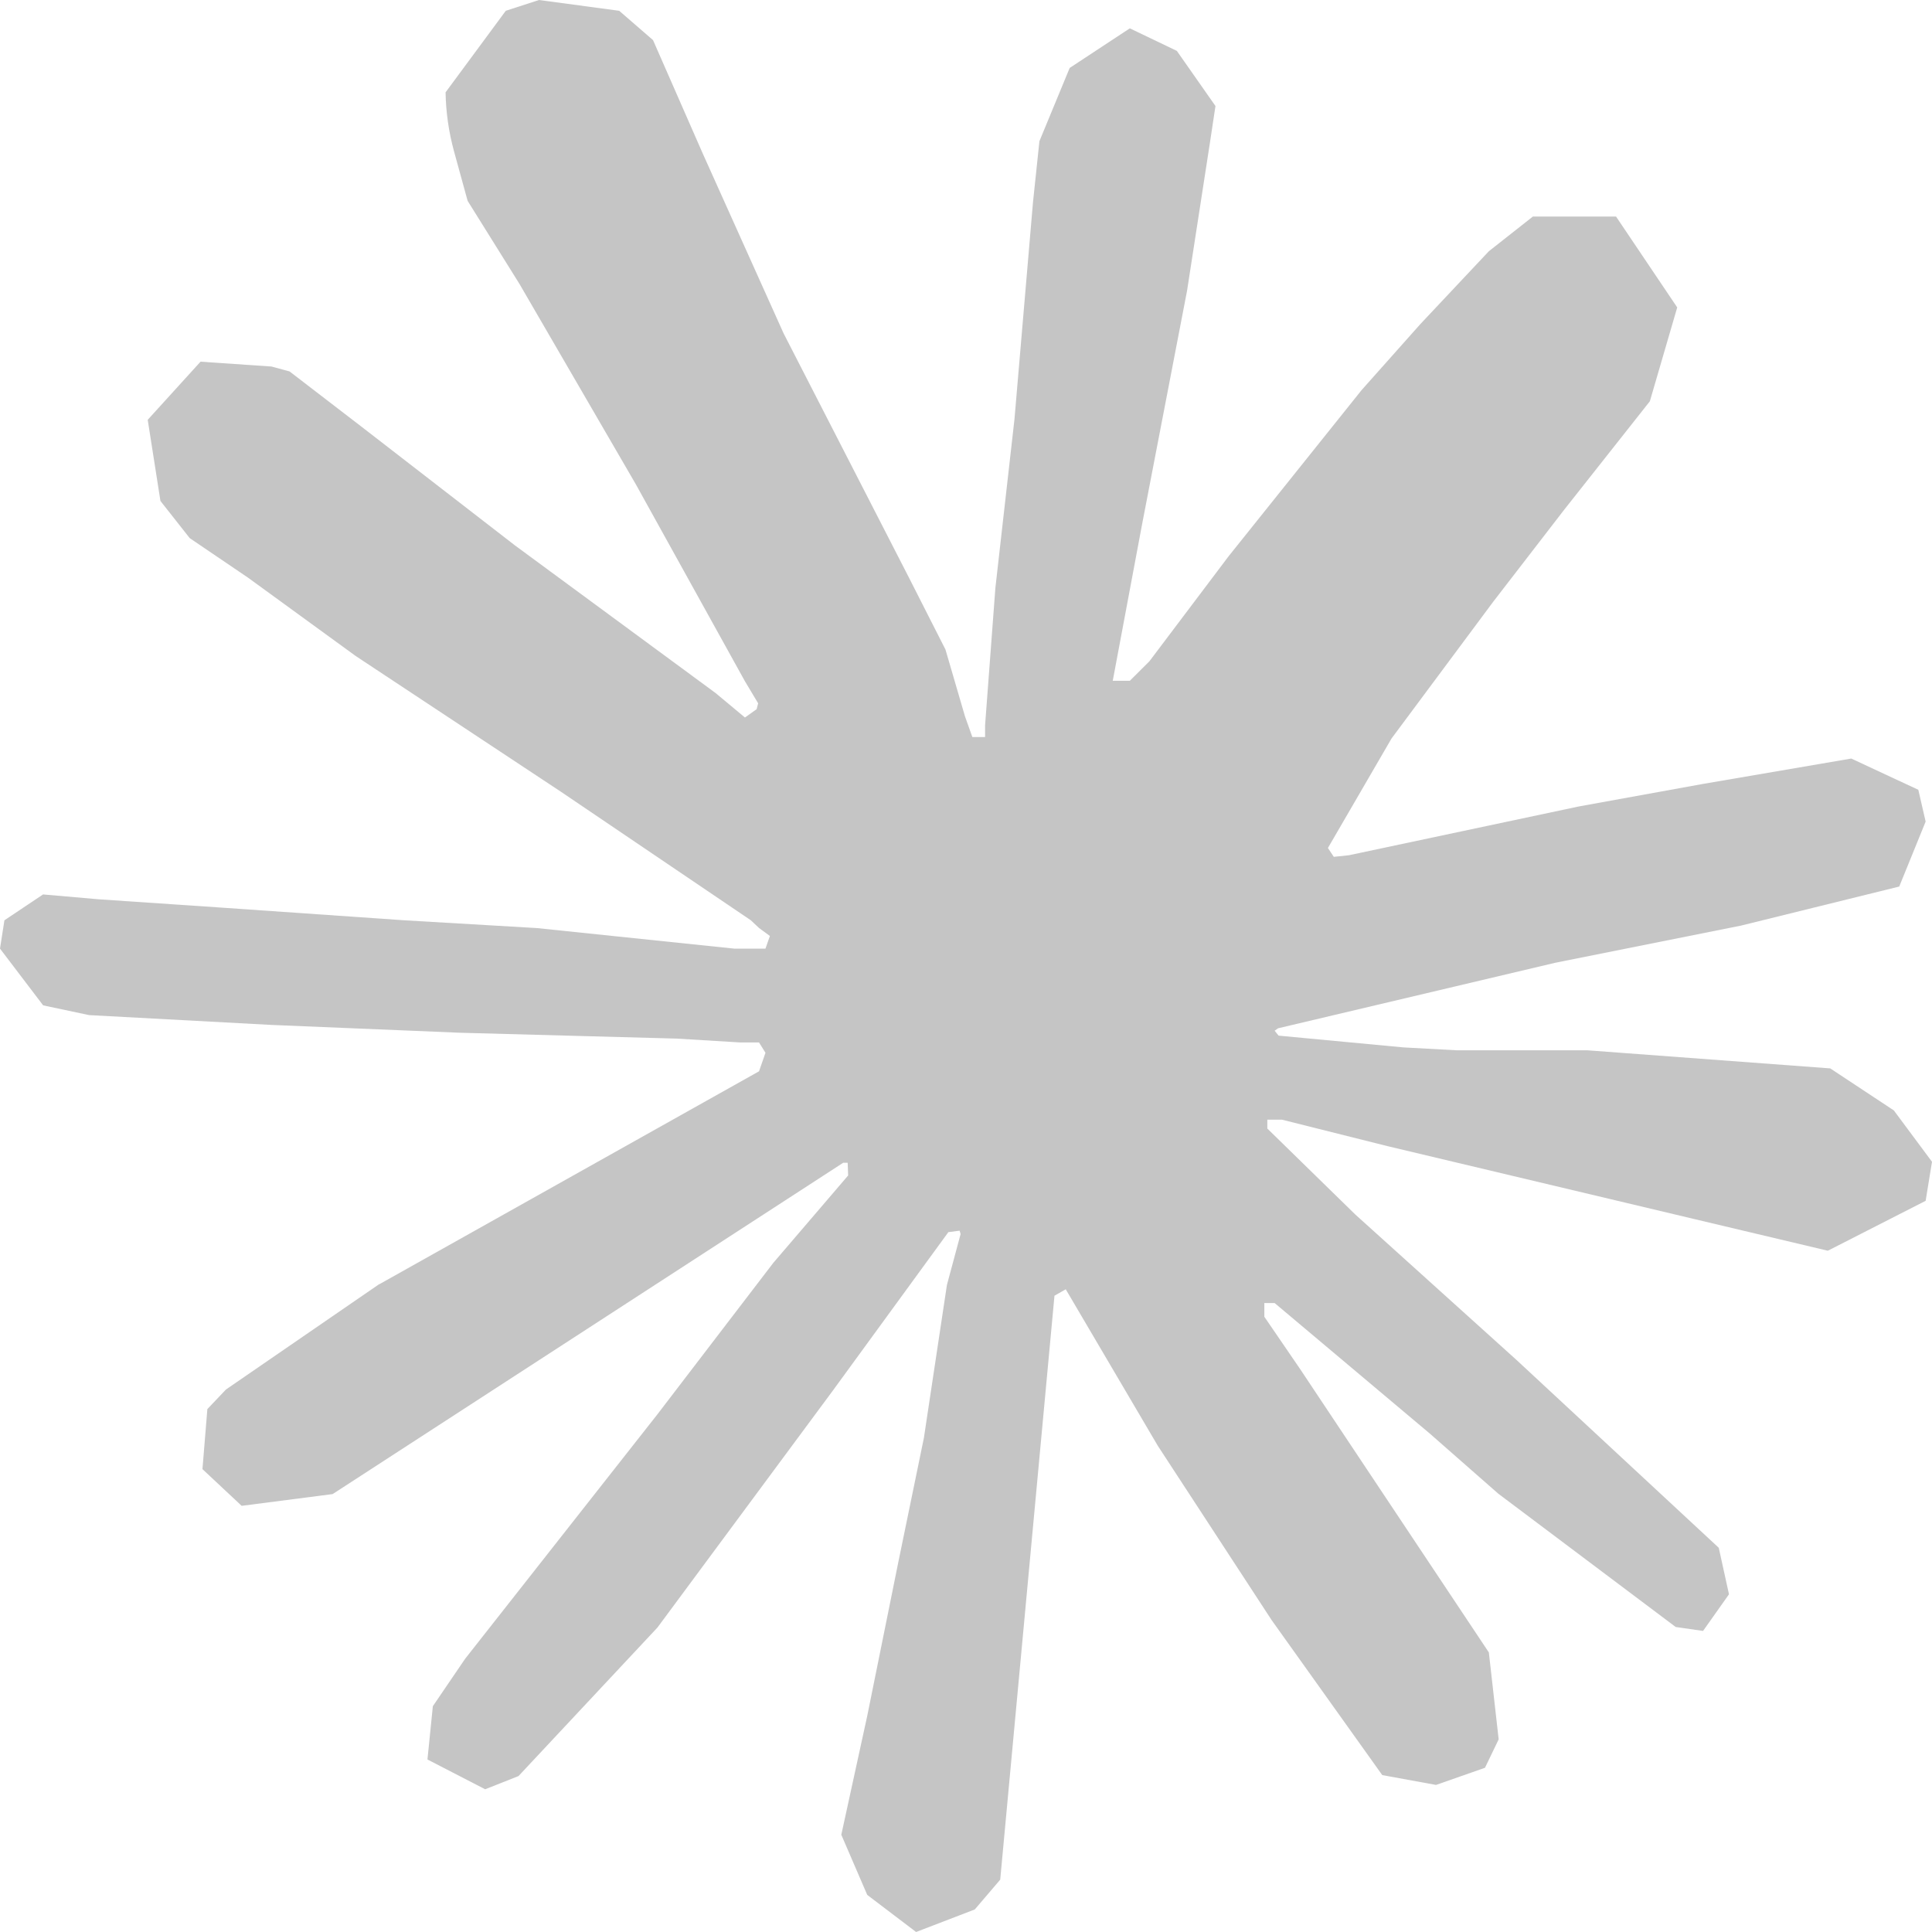
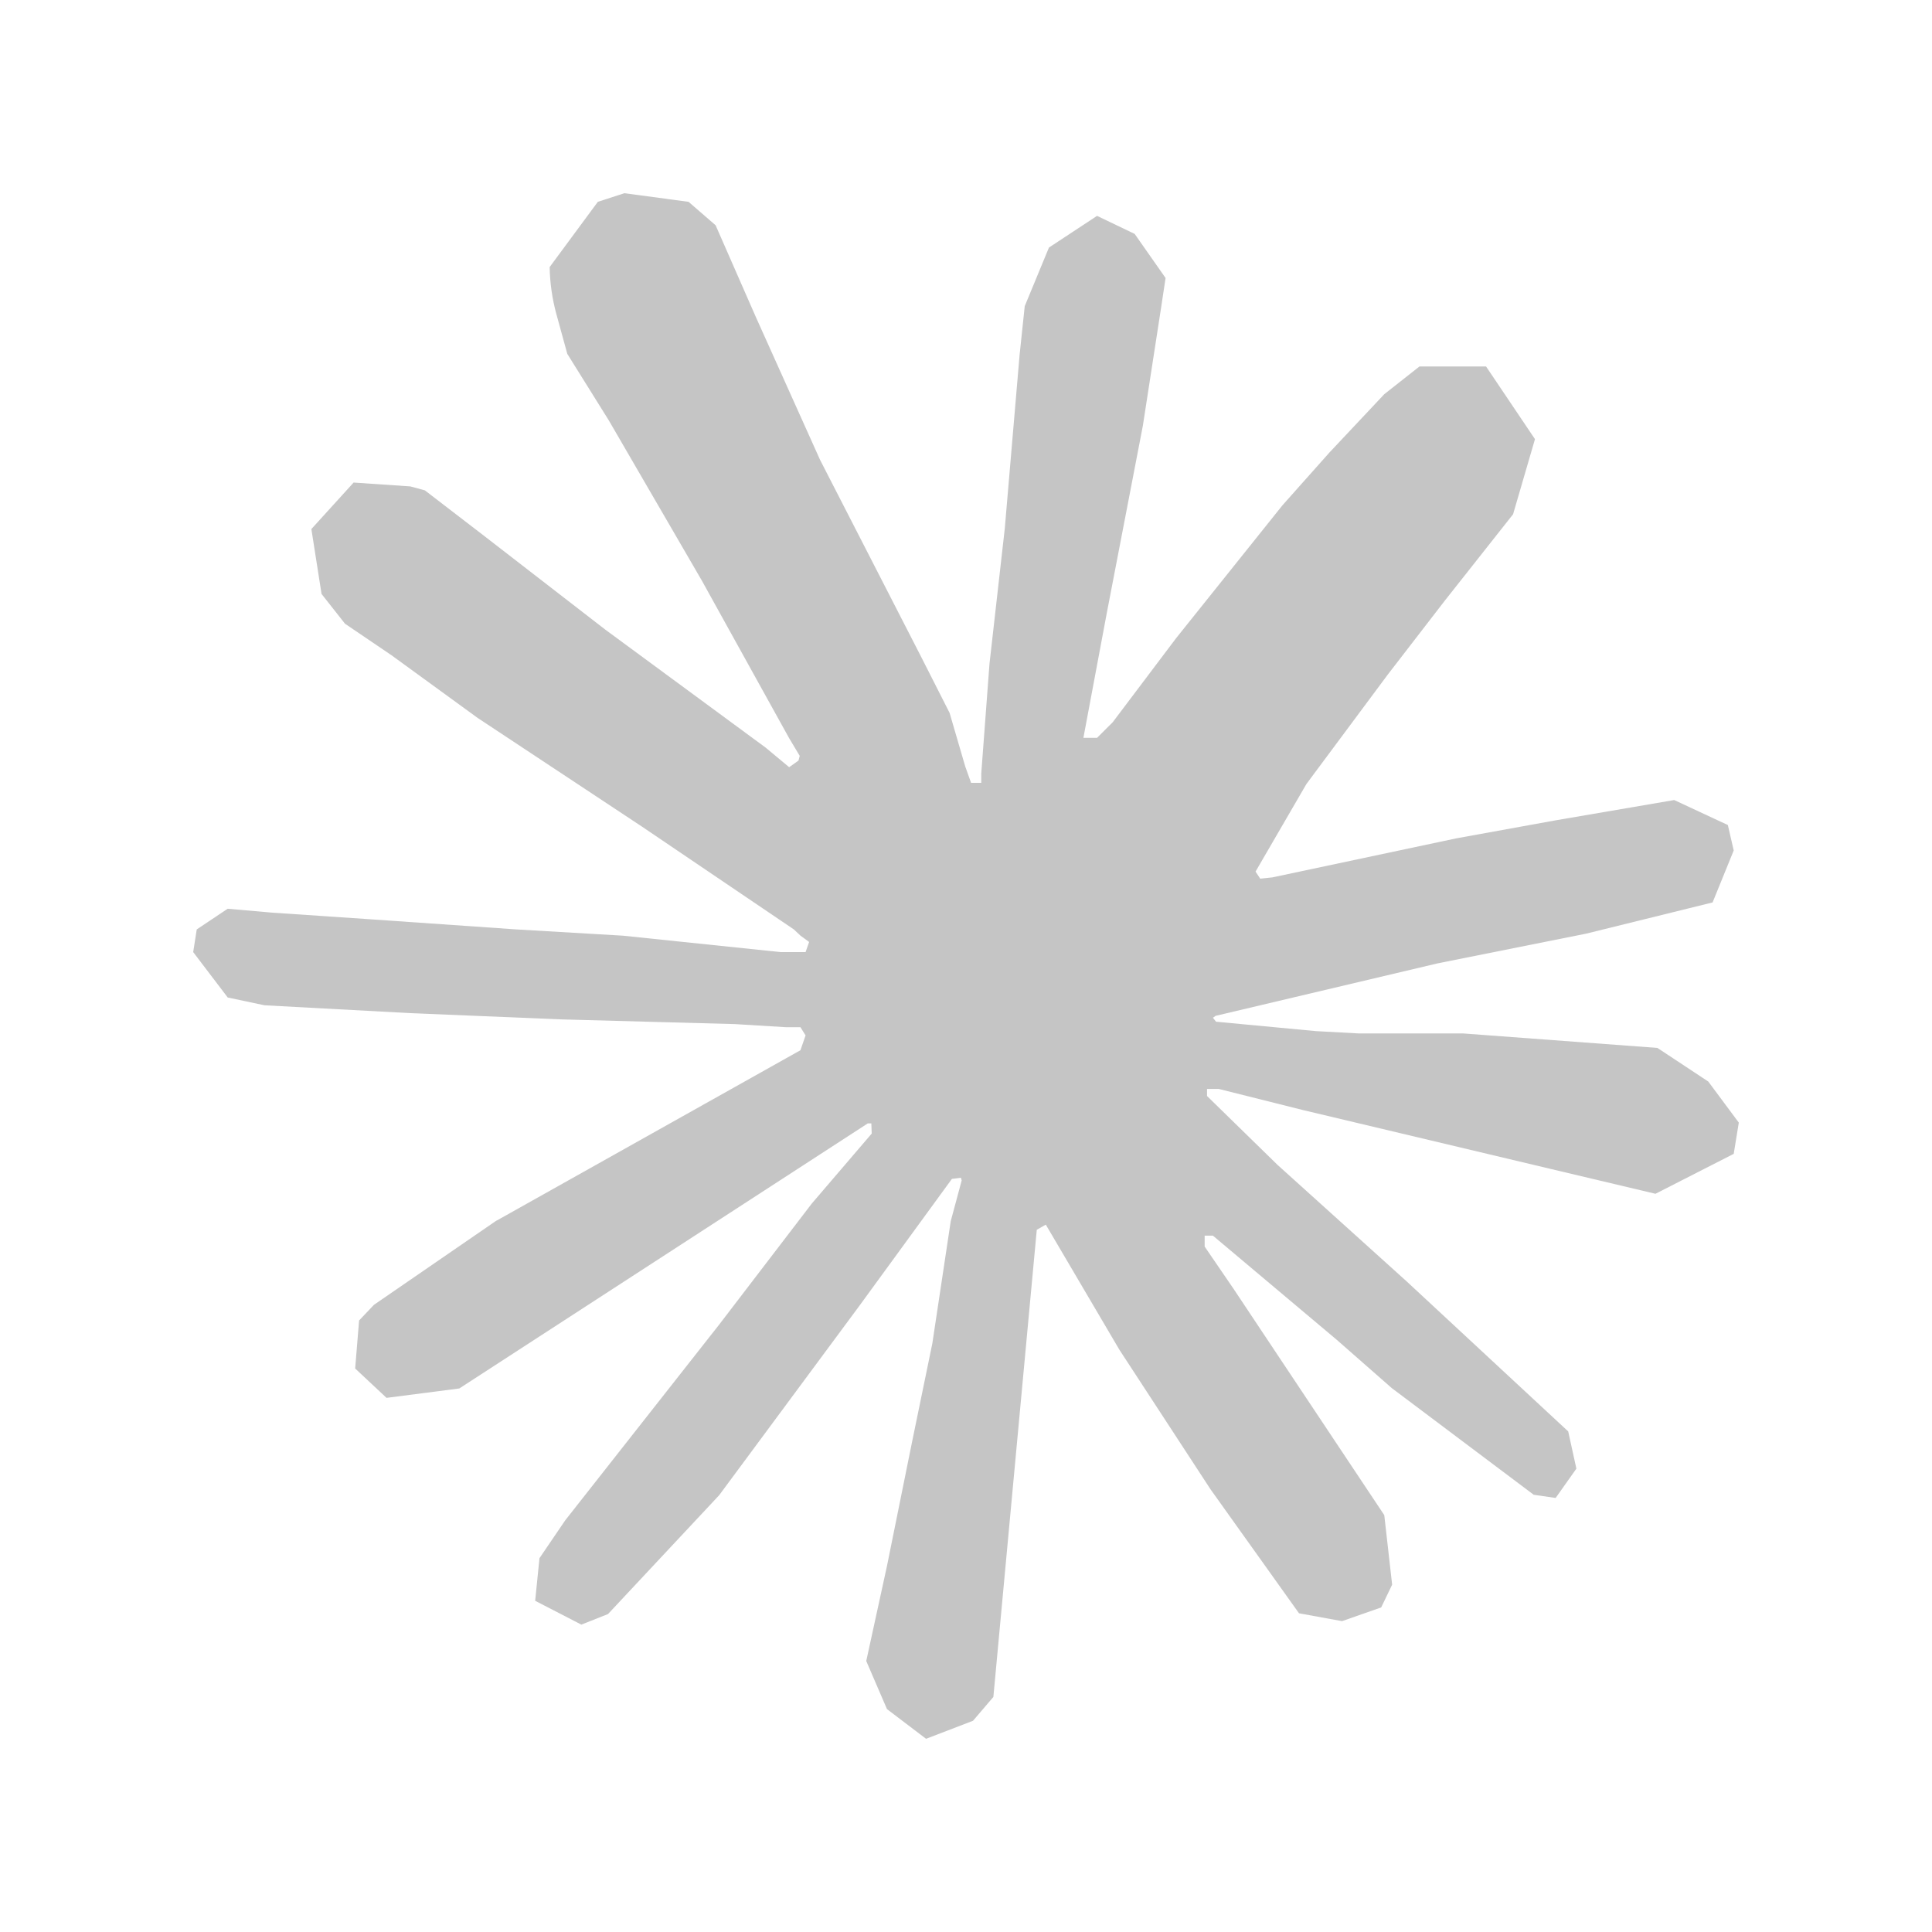
- <svg xmlns="http://www.w3.org/2000/svg" height="1em" style="flex:none;line-height:1" viewBox="0 0 24 24" width="1em">
+ <svg xmlns="http://www.w3.org/2000/svg" height="1em" style="flex:none;line-height:1" viewBox="-3 -3 30 30" width="1em">
  <path d="M4.709 15.955l4.72-2.647.08-.23-.08-.128H9.2l-.79-.048-2.698-.073-2.339-.097-2.266-.122-.571-.121L0 11.784l.055-.352.48-.321.686.06 1.52.103 2.278.158 1.652.097 2.449.255h.389l.055-.157-.134-.098-.103-.097-2.358-1.596-2.552-1.688-1.336-.972-.724-.491-.364-.462-.158-1.008.656-.722.881.06.225.061.893.686 1.908 1.476 2.491 1.833.365.304.145-.103.019-.073-.164-.274-1.355-2.446-1.446-2.49-.644-1.032-.17-.619a2.97 2.97 0 01-.104-.729L6.283.134 6.696 0l.996.134.42.364.62 1.414 1.002 2.229 1.555 3.03.456.898.243.832.091.255h.158V9.01l.128-1.706.237-2.095.23-2.695.08-.76.376-.91.747-.492.584.28.48.685-.067.444-.286 1.851-.559 2.903-.364 1.942h.212l.243-.242.985-1.306 1.652-2.064.73-.82.85-.904.547-.431h1.033l.76 1.129-.34 1.166-1.064 1.347-.881 1.142-1.264 1.7-.79 1.36.073.11.188-.02 2.856-.606 1.543-.28 1.841-.315.833.388.091.395-.328.807-1.969.486-2.309.462-3.439.813-.042.03.049.061 1.549.146.662.036h1.622l3.02.225.79.522.474.638-.079.485-1.215.62-1.64-.389-3.829-.91-1.312-.329h-.182v.11l1.093 1.068 2.006 1.81 2.509 2.33.127.578-.322.455-.34-.049-2.205-1.657-.851-.747-1.926-1.62h-.128v.17l.444.649 2.345 3.521.122 1.08-.17.353-.608.213-.668-.122-1.374-1.925-1.415-2.167-1.143-1.943-.14.08-.674 7.254-.316.37-.729.28-.607-.461-.322-.747.322-1.476.389-1.924.315-1.53.286-1.9.17-.632-.012-.042-.14.018-1.434 1.967-2.18 2.945-1.726 1.845-.414.164-.717-.37.067-.662.401-.589 2.388-3.036 1.44-1.882.93-1.086-.006-.158h-.055L4.132 18.56l-1.13.146-.487-.456.061-.746.231-.243 1.908-1.312-.006.006z" fill="#c5c5c5" fill-rule="nonzero" />
</svg>
